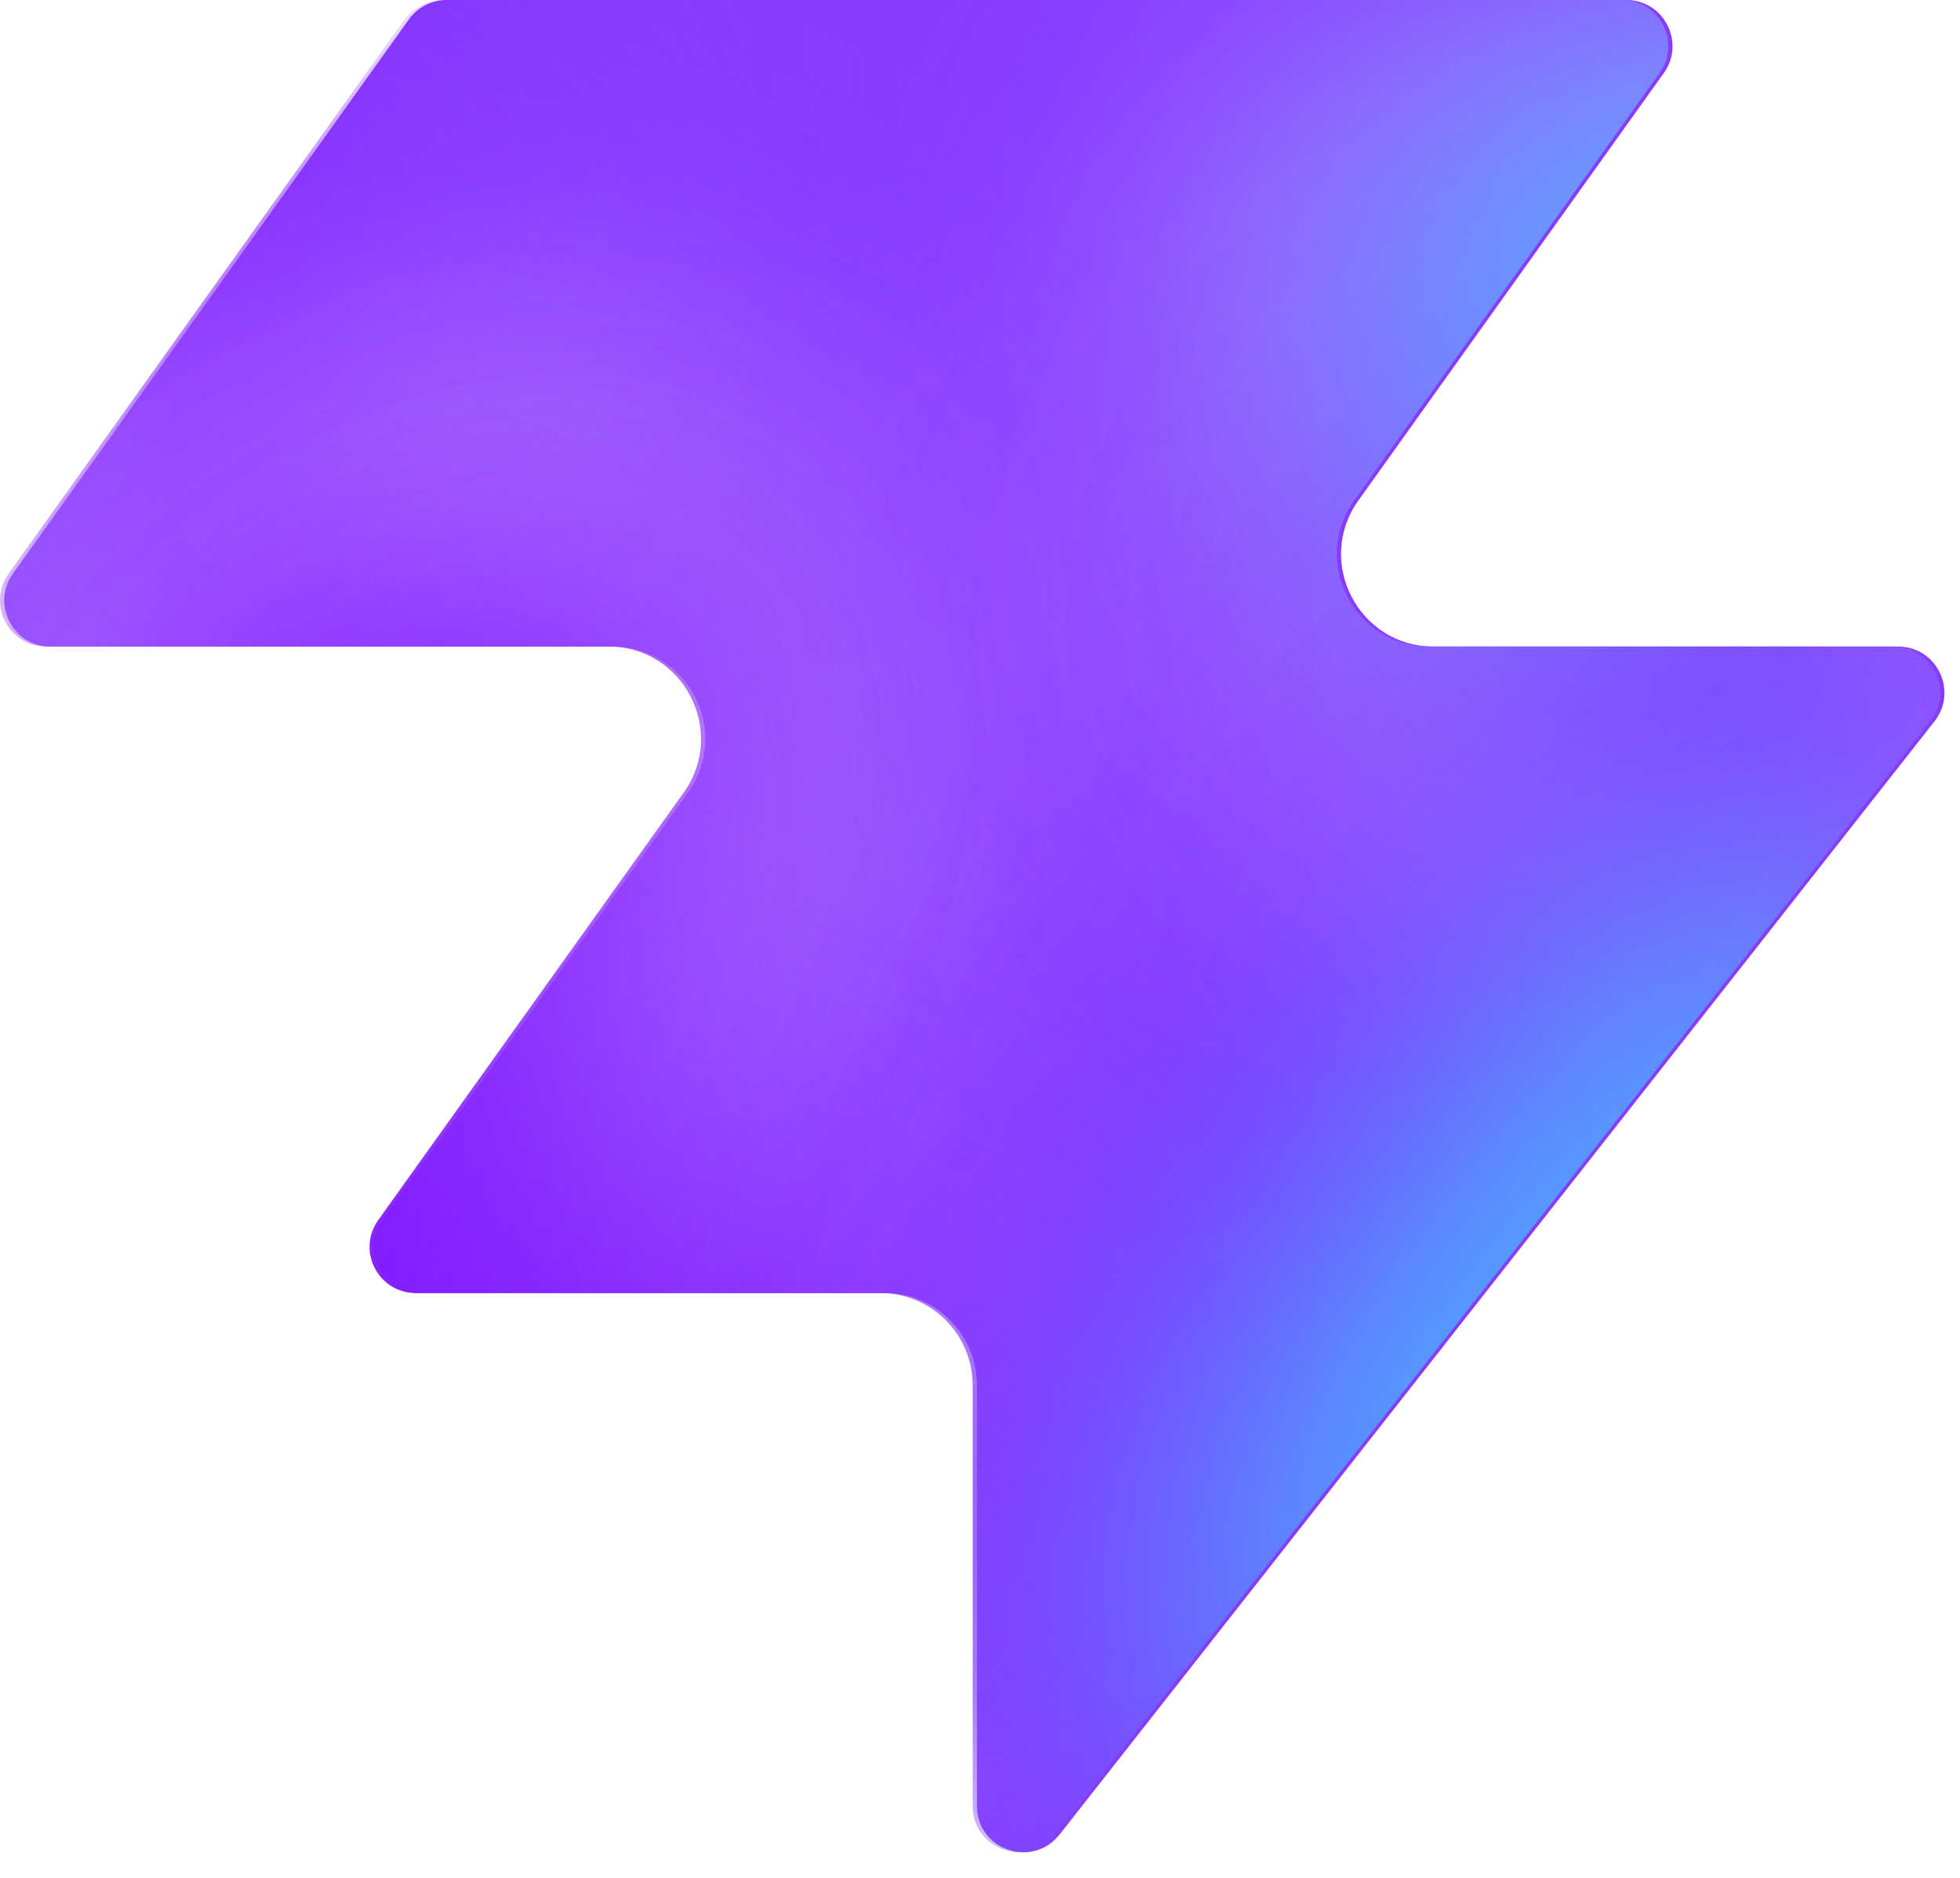
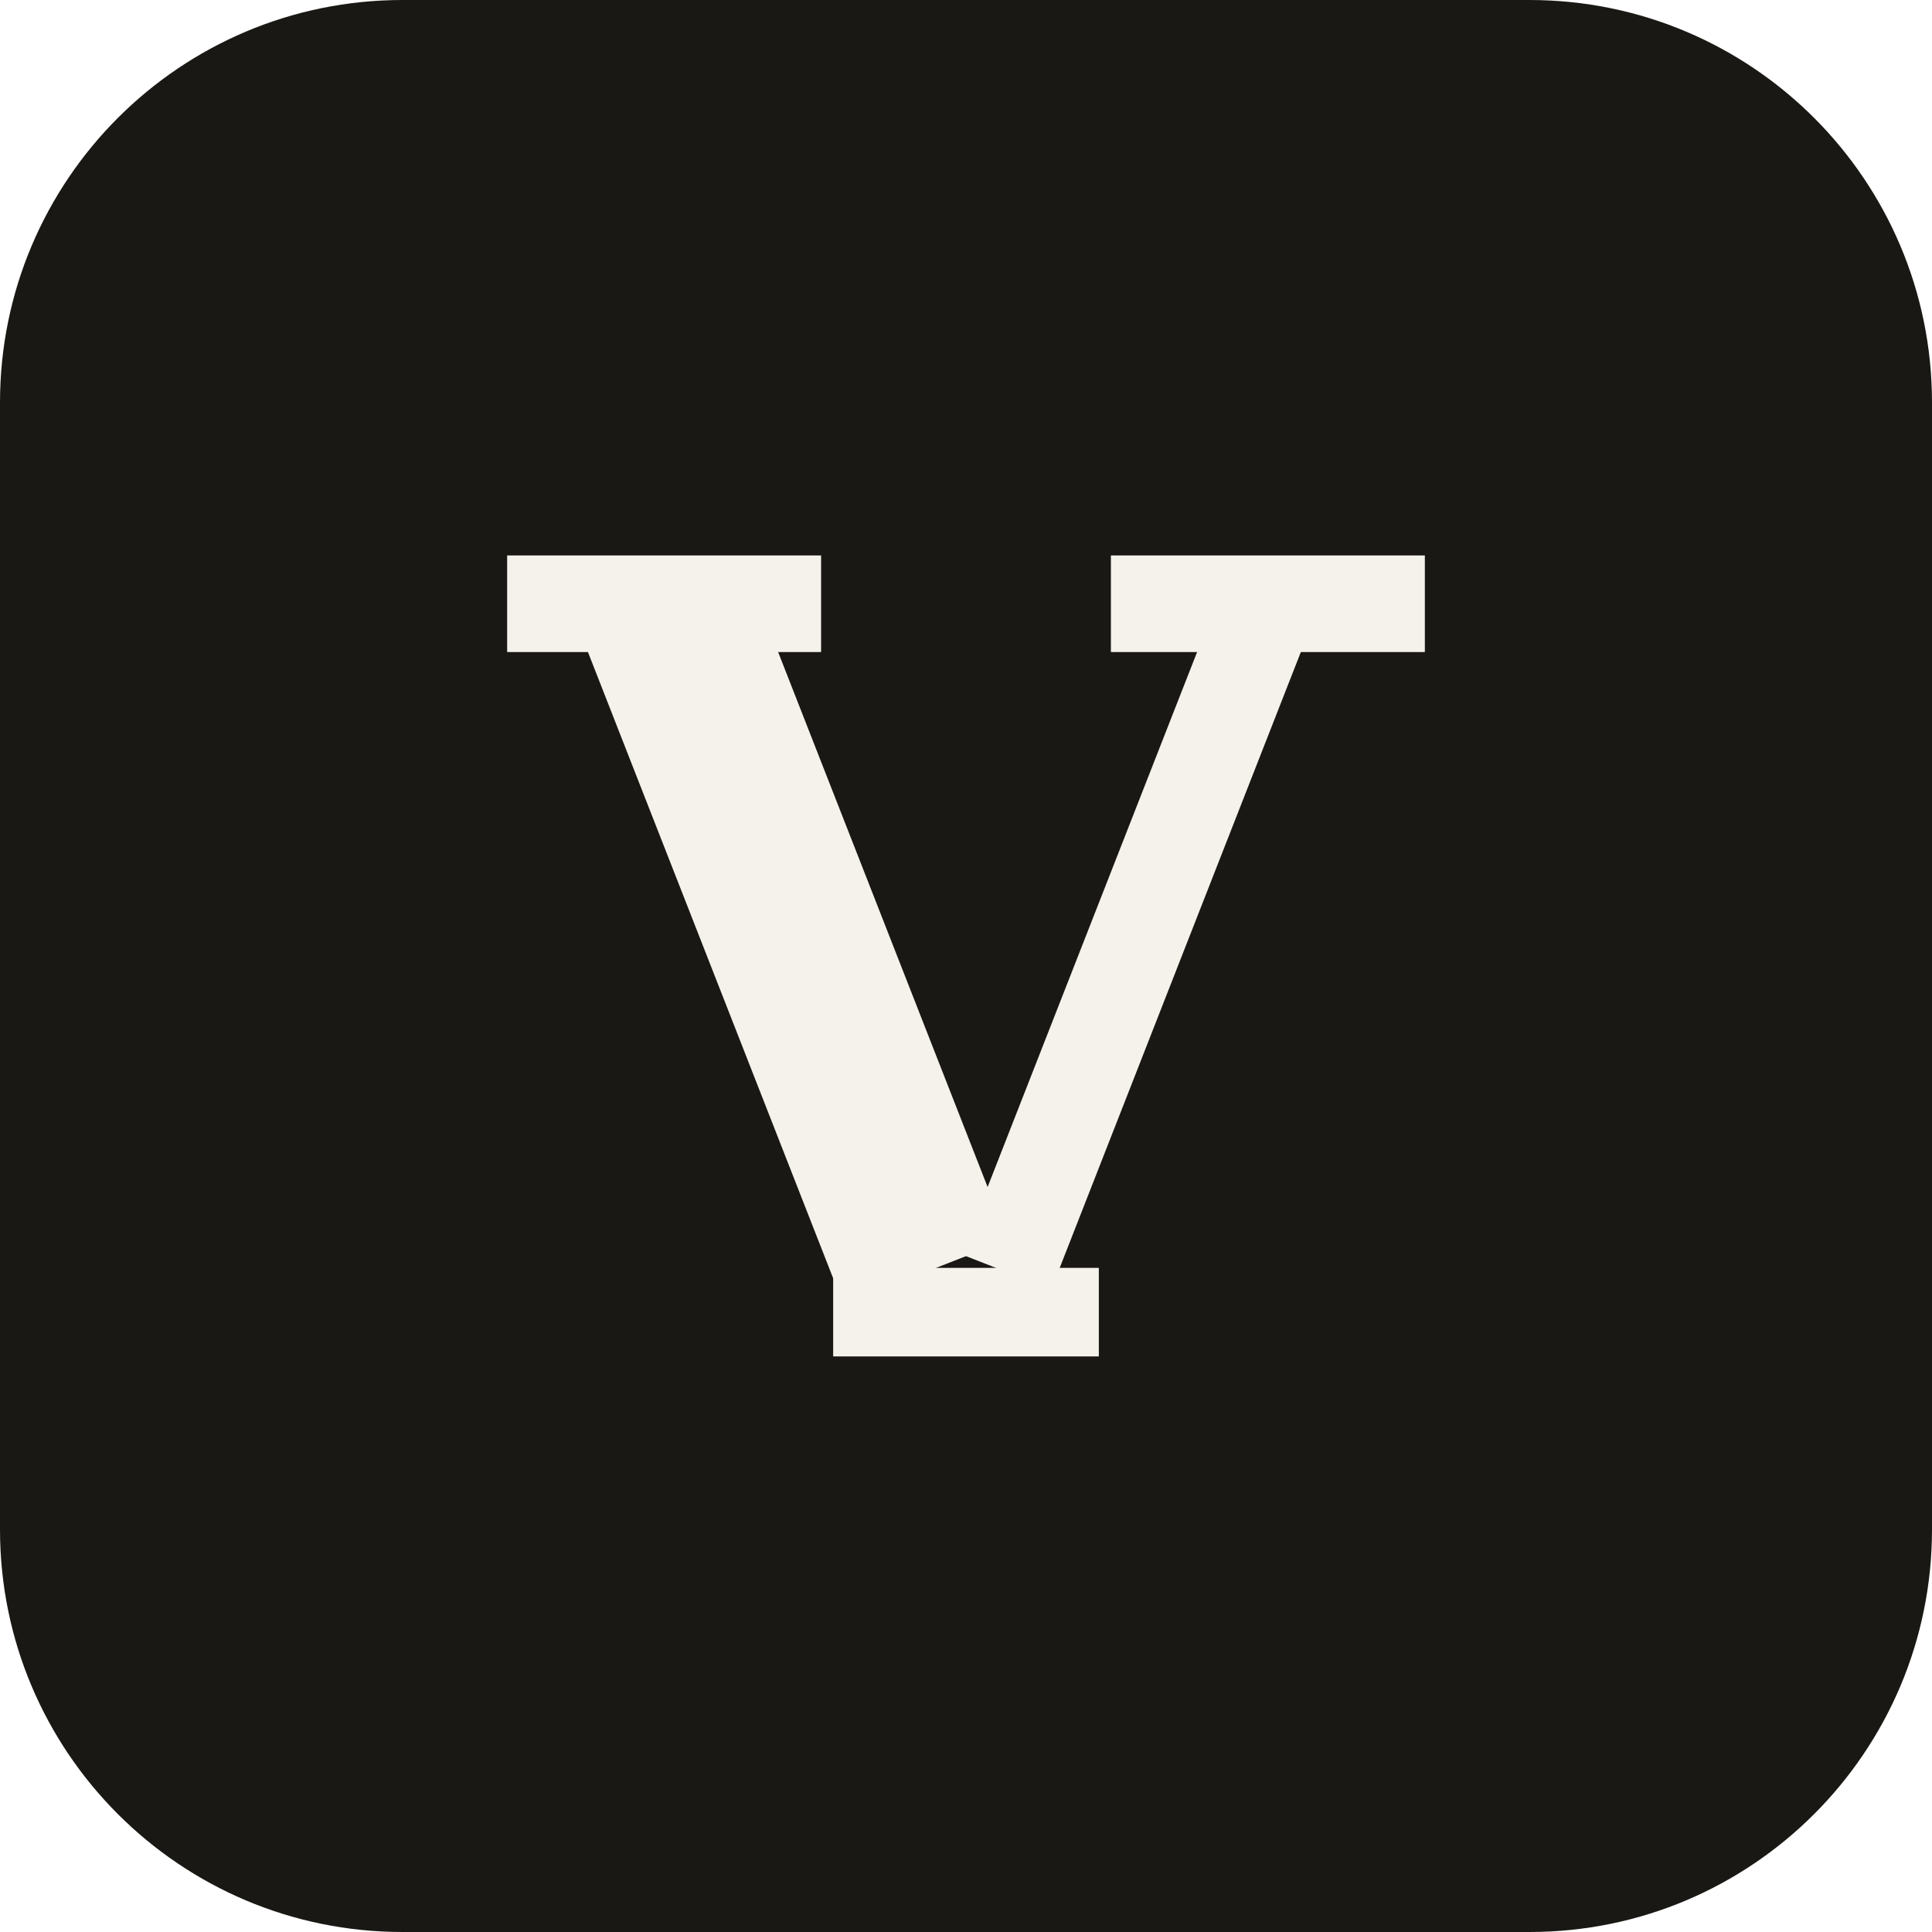
- <svg xmlns="http://www.w3.org/2000/svg" width="48" height="46" fill="none" viewBox="0 0 48 46">
-   <path fill="#863bff" d="M25.946 44.938c-.664.845-2.021.375-2.021-.698V33.937a2.26 2.26 0 0 0-2.262-2.262H10.287c-.92 0-1.456-1.04-.92-1.788l7.48-10.471c1.07-1.497 0-3.578-1.842-3.578H1.237c-.92 0-1.456-1.04-.92-1.788L10.013.474c.214-.297.556-.474.92-.474h28.894c.92 0 1.456 1.04.92 1.788l-7.48 10.471c-1.07 1.498 0 3.579 1.842 3.579h11.377c.943 0 1.473 1.088.89 1.83L25.947 44.94z" style="fill:#863bff;fill:color(display-p3 .525 .23 1);fill-opacity:1" />
-   <mask id="a" width="48" height="46" x="0" y="0" maskUnits="userSpaceOnUse" style="mask-type:alpha">
-     <path fill="#000" d="M25.842 44.938c-.664.844-2.021.375-2.021-.698V33.937a2.26 2.26 0 0 0-2.262-2.262H10.183c-.92 0-1.456-1.04-.92-1.788l7.48-10.471c1.07-1.498 0-3.579-1.842-3.579H1.133c-.92 0-1.456-1.04-.92-1.787L9.91.473c.214-.297.556-.474.92-.474h28.894c.92 0 1.456 1.04.92 1.788l-7.48 10.471c-1.07 1.498 0 3.578 1.842 3.578h11.377c.943 0 1.473 1.088.89 1.832L25.843 44.94z" style="fill:#000;fill-opacity:1" />
-   </mask>
-   <g mask="url(#a)">
-     <g filter="url(#b)">
-       <ellipse cx="5.508" cy="14.704" fill="#ede6ff" rx="5.508" ry="14.704" style="fill:#ede6ff;fill:color(display-p3 .927 .903 1);fill-opacity:1" transform="matrix(.00324 1 1 -.00324 -4.47 31.516)" />
-     </g>
-     <g filter="url(#c)">
-       <ellipse cx="10.399" cy="29.851" fill="#ede6ff" rx="10.399" ry="29.851" style="fill:#ede6ff;fill:color(display-p3 .927 .903 1);fill-opacity:1" transform="matrix(.00324 1 1 -.00324 -39.328 7.883)" />
-     </g>
-     <g filter="url(#d)">
-       <ellipse cx="5.508" cy="30.487" fill="#7e14ff" rx="5.508" ry="30.487" style="fill:#7e14ff;fill:color(display-p3 .492 .077 1);fill-opacity:1" transform="rotate(89.814 -25.913 -14.639)scale(1 -1)" />
-     </g>
-     <g filter="url(#e)">
-       <ellipse cx="5.508" cy="30.599" fill="#7e14ff" rx="5.508" ry="30.599" style="fill:#7e14ff;fill:color(display-p3 .492 .077 1);fill-opacity:1" transform="rotate(89.814 -32.644 -3.334)scale(1 -1)" />
-     </g>
-     <g filter="url(#f)">
-       <ellipse cx="5.508" cy="30.599" fill="#7e14ff" rx="5.508" ry="30.599" style="fill:#7e14ff;fill:color(display-p3 .492 .077 1);fill-opacity:1" transform="matrix(.00324 1 1 -.00324 -34.34 30.47)" />
-     </g>
-     <g filter="url(#g)">
-       <ellipse cx="14.072" cy="22.078" fill="#ede6ff" rx="14.072" ry="22.078" style="fill:#ede6ff;fill:color(display-p3 .927 .903 1);fill-opacity:1" transform="rotate(93.35 24.506 48.493)scale(-1 1)" />
-     </g>
-     <g filter="url(#h)">
-       <ellipse cx="3.47" cy="21.501" fill="#7e14ff" rx="3.47" ry="21.501" style="fill:#7e14ff;fill:color(display-p3 .492 .077 1);fill-opacity:1" transform="rotate(89.009 28.708 47.59)scale(-1 1)" />
-     </g>
-     <g filter="url(#i)">
-       <ellipse cx="3.47" cy="21.501" fill="#7e14ff" rx="3.47" ry="21.501" style="fill:#7e14ff;fill:color(display-p3 .492 .077 1);fill-opacity:1" transform="rotate(89.009 28.708 47.59)scale(-1 1)" />
-     </g>
-     <g filter="url(#j)">
-       <ellipse cx=".387" cy="8.972" fill="#7e14ff" rx="4.407" ry="29.108" style="fill:#7e14ff;fill:color(display-p3 .492 .077 1);fill-opacity:1" transform="rotate(39.51 .387 8.972)" />
-     </g>
-     <g filter="url(#k)">
-       <ellipse cx="47.523" cy="-6.092" fill="#7e14ff" rx="4.407" ry="29.108" style="fill:#7e14ff;fill:color(display-p3 .492 .077 1);fill-opacity:1" transform="rotate(37.892 47.523 -6.092)" />
-     </g>
-     <g filter="url(#l)">
-       <ellipse cx="41.412" cy="6.333" fill="#47bfff" rx="5.971" ry="9.665" style="fill:#47bfff;fill:color(display-p3 .28 .748 1);fill-opacity:1" transform="rotate(37.892 41.412 6.333)" />
-     </g>
-     <g filter="url(#m)">
-       <ellipse cx="-1.879" cy="38.332" fill="#7e14ff" rx="4.407" ry="29.108" style="fill:#7e14ff;fill:color(display-p3 .492 .077 1);fill-opacity:1" transform="rotate(37.892 -1.88 38.332)" />
-     </g>
-     <g filter="url(#n)">
-       <ellipse cx="-1.879" cy="38.332" fill="#7e14ff" rx="4.407" ry="29.108" style="fill:#7e14ff;fill:color(display-p3 .492 .077 1);fill-opacity:1" transform="rotate(37.892 -1.88 38.332)" />
-     </g>
-     <g filter="url(#o)">
-       <ellipse cx="35.651" cy="29.907" fill="#7e14ff" rx="4.407" ry="29.108" style="fill:#7e14ff;fill:color(display-p3 .492 .077 1);fill-opacity:1" transform="rotate(37.892 35.651 29.907)" />
-     </g>
-     <g filter="url(#p)">
-       <ellipse cx="38.418" cy="32.4" fill="#47bfff" rx="5.971" ry="15.297" style="fill:#47bfff;fill:color(display-p3 .28 .748 1);fill-opacity:1" transform="rotate(37.892 38.418 32.4)" />
-     </g>
+ <svg xmlns="http://www.w3.org/2000/svg" width="48" height="48" viewBox="0 0 48 48" fill="none">
+   <rect width="48" height="48" rx="10" fill="#1a1814" />
+   <g stroke="#f5f2eb" stroke-linecap="butt">
+     <path d="M16.5 15 L23 31.6" stroke-width="4.4" />
+     <path d="M31.5 15 L25 31.6" stroke-width="2.4" />
+     <path d="M12.6 15 H20.4" stroke-width="2.4" />
+     <path d="M27.6 15 H35.4" stroke-width="2.4" />
+     <path d="M20.7 32.6 H27.3" stroke-width="2.2" />
  </g>
-   <defs>
-     <filter id="b" width="60.045" height="41.654" x="-19.77" y="16.149" color-interpolation-filters="sRGB" filterUnits="userSpaceOnUse">
-       <feFlood flood-opacity="0" result="BackgroundImageFix" />
-       <feBlend in="SourceGraphic" in2="BackgroundImageFix" result="shape" />
-       <feGaussianBlur result="effect1_foregroundBlur_2002_17158" stdDeviation="7.659" />
-     </filter>
-     <filter id="c" width="90.34" height="51.437" x="-54.613" y="-7.533" color-interpolation-filters="sRGB" filterUnits="userSpaceOnUse">
-       <feFlood flood-opacity="0" result="BackgroundImageFix" />
-       <feBlend in="SourceGraphic" in2="BackgroundImageFix" result="shape" />
-       <feGaussianBlur result="effect1_foregroundBlur_2002_17158" stdDeviation="7.659" />
-     </filter>
-     <filter id="d" width="79.355" height="29.4" x="-49.64" y="2.03" color-interpolation-filters="sRGB" filterUnits="userSpaceOnUse">
-       <feFlood flood-opacity="0" result="BackgroundImageFix" />
-       <feBlend in="SourceGraphic" in2="BackgroundImageFix" result="shape" />
-       <feGaussianBlur result="effect1_foregroundBlur_2002_17158" stdDeviation="4.596" />
-     </filter>
-     <filter id="e" width="79.579" height="29.4" x="-45.045" y="20.029" color-interpolation-filters="sRGB" filterUnits="userSpaceOnUse">
-       <feFlood flood-opacity="0" result="BackgroundImageFix" />
-       <feBlend in="SourceGraphic" in2="BackgroundImageFix" result="shape" />
-       <feGaussianBlur result="effect1_foregroundBlur_2002_17158" stdDeviation="4.596" />
-     </filter>
-     <filter id="f" width="79.579" height="29.4" x="-43.513" y="21.178" color-interpolation-filters="sRGB" filterUnits="userSpaceOnUse">
-       <feFlood flood-opacity="0" result="BackgroundImageFix" />
-       <feBlend in="SourceGraphic" in2="BackgroundImageFix" result="shape" />
-       <feGaussianBlur result="effect1_foregroundBlur_2002_17158" stdDeviation="4.596" />
-     </filter>
-     <filter id="g" width="74.749" height="58.852" x="15.756" y="-17.901" color-interpolation-filters="sRGB" filterUnits="userSpaceOnUse">
-       <feFlood flood-opacity="0" result="BackgroundImageFix" />
-       <feBlend in="SourceGraphic" in2="BackgroundImageFix" result="shape" />
-       <feGaussianBlur result="effect1_foregroundBlur_2002_17158" stdDeviation="7.659" />
-     </filter>
-     <filter id="h" width="61.377" height="25.362" x="23.548" y="2.284" color-interpolation-filters="sRGB" filterUnits="userSpaceOnUse">
-       <feFlood flood-opacity="0" result="BackgroundImageFix" />
-       <feBlend in="SourceGraphic" in2="BackgroundImageFix" result="shape" />
-       <feGaussianBlur result="effect1_foregroundBlur_2002_17158" stdDeviation="4.596" />
-     </filter>
-     <filter id="i" width="61.377" height="25.362" x="23.548" y="2.284" color-interpolation-filters="sRGB" filterUnits="userSpaceOnUse">
-       <feFlood flood-opacity="0" result="BackgroundImageFix" />
-       <feBlend in="SourceGraphic" in2="BackgroundImageFix" result="shape" />
-       <feGaussianBlur result="effect1_foregroundBlur_2002_17158" stdDeviation="4.596" />
-     </filter>
-     <filter id="j" width="56.045" height="63.649" x="-27.636" y="-22.853" color-interpolation-filters="sRGB" filterUnits="userSpaceOnUse">
-       <feFlood flood-opacity="0" result="BackgroundImageFix" />
-       <feBlend in="SourceGraphic" in2="BackgroundImageFix" result="shape" />
-       <feGaussianBlur result="effect1_foregroundBlur_2002_17158" stdDeviation="4.596" />
-     </filter>
-     <filter id="k" width="54.814" height="64.646" x="20.116" y="-38.415" color-interpolation-filters="sRGB" filterUnits="userSpaceOnUse">
-       <feFlood flood-opacity="0" result="BackgroundImageFix" />
-       <feBlend in="SourceGraphic" in2="BackgroundImageFix" result="shape" />
-       <feGaussianBlur result="effect1_foregroundBlur_2002_17158" stdDeviation="4.596" />
-     </filter>
-     <filter id="l" width="33.541" height="35.313" x="24.641" y="-11.323" color-interpolation-filters="sRGB" filterUnits="userSpaceOnUse">
-       <feFlood flood-opacity="0" result="BackgroundImageFix" />
-       <feBlend in="SourceGraphic" in2="BackgroundImageFix" result="shape" />
-       <feGaussianBlur result="effect1_foregroundBlur_2002_17158" stdDeviation="4.596" />
-     </filter>
-     <filter id="m" width="54.814" height="64.646" x="-29.286" y="6.009" color-interpolation-filters="sRGB" filterUnits="userSpaceOnUse">
-       <feFlood flood-opacity="0" result="BackgroundImageFix" />
-       <feBlend in="SourceGraphic" in2="BackgroundImageFix" result="shape" />
-       <feGaussianBlur result="effect1_foregroundBlur_2002_17158" stdDeviation="4.596" />
-     </filter>
-     <filter id="n" width="54.814" height="64.646" x="-29.286" y="6.009" color-interpolation-filters="sRGB" filterUnits="userSpaceOnUse">
-       <feFlood flood-opacity="0" result="BackgroundImageFix" />
-       <feBlend in="SourceGraphic" in2="BackgroundImageFix" result="shape" />
-       <feGaussianBlur result="effect1_foregroundBlur_2002_17158" stdDeviation="4.596" />
-     </filter>
-     <filter id="o" width="54.814" height="64.646" x="8.244" y="-2.416" color-interpolation-filters="sRGB" filterUnits="userSpaceOnUse">
-       <feFlood flood-opacity="0" result="BackgroundImageFix" />
-       <feBlend in="SourceGraphic" in2="BackgroundImageFix" result="shape" />
-       <feGaussianBlur result="effect1_foregroundBlur_2002_17158" stdDeviation="4.596" />
-     </filter>
-     <filter id="p" width="39.409" height="43.623" x="18.713" y="10.588" color-interpolation-filters="sRGB" filterUnits="userSpaceOnUse">
-       <feFlood flood-opacity="0" result="BackgroundImageFix" />
-       <feBlend in="SourceGraphic" in2="BackgroundImageFix" result="shape" />
-       <feGaussianBlur result="effect1_foregroundBlur_2002_17158" stdDeviation="4.596" />
-     </filter>
-   </defs>
</svg>
